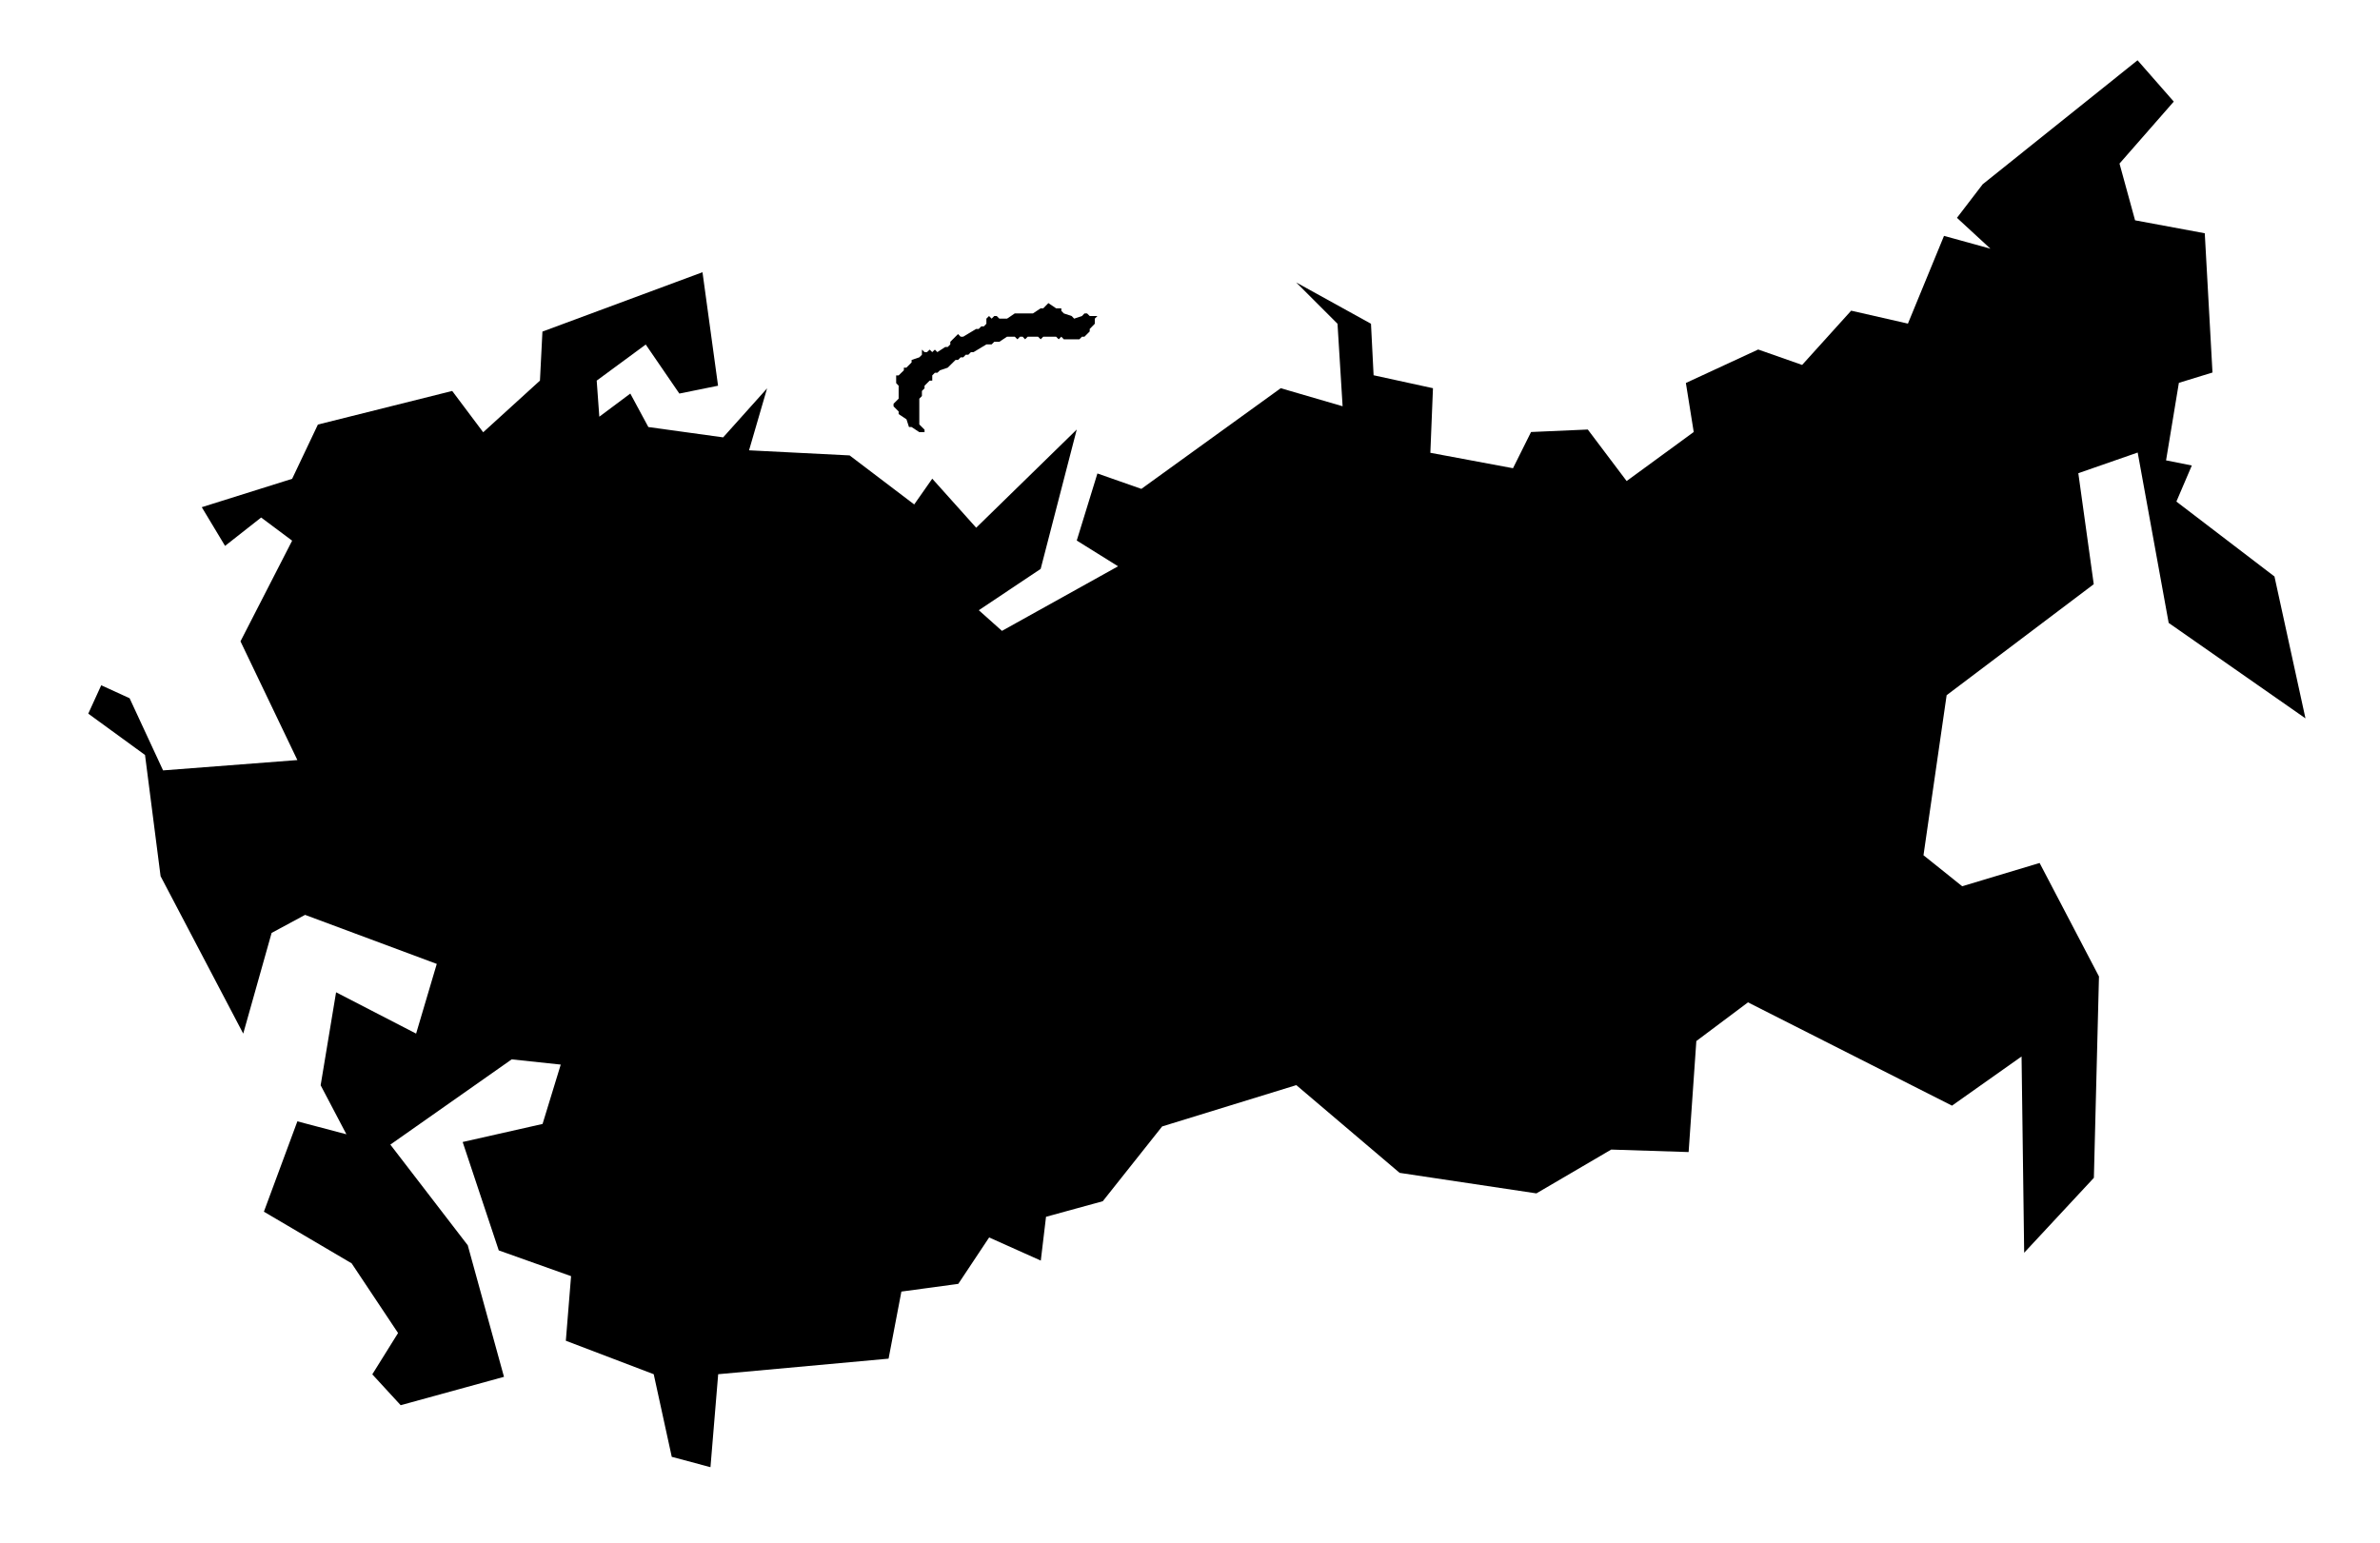
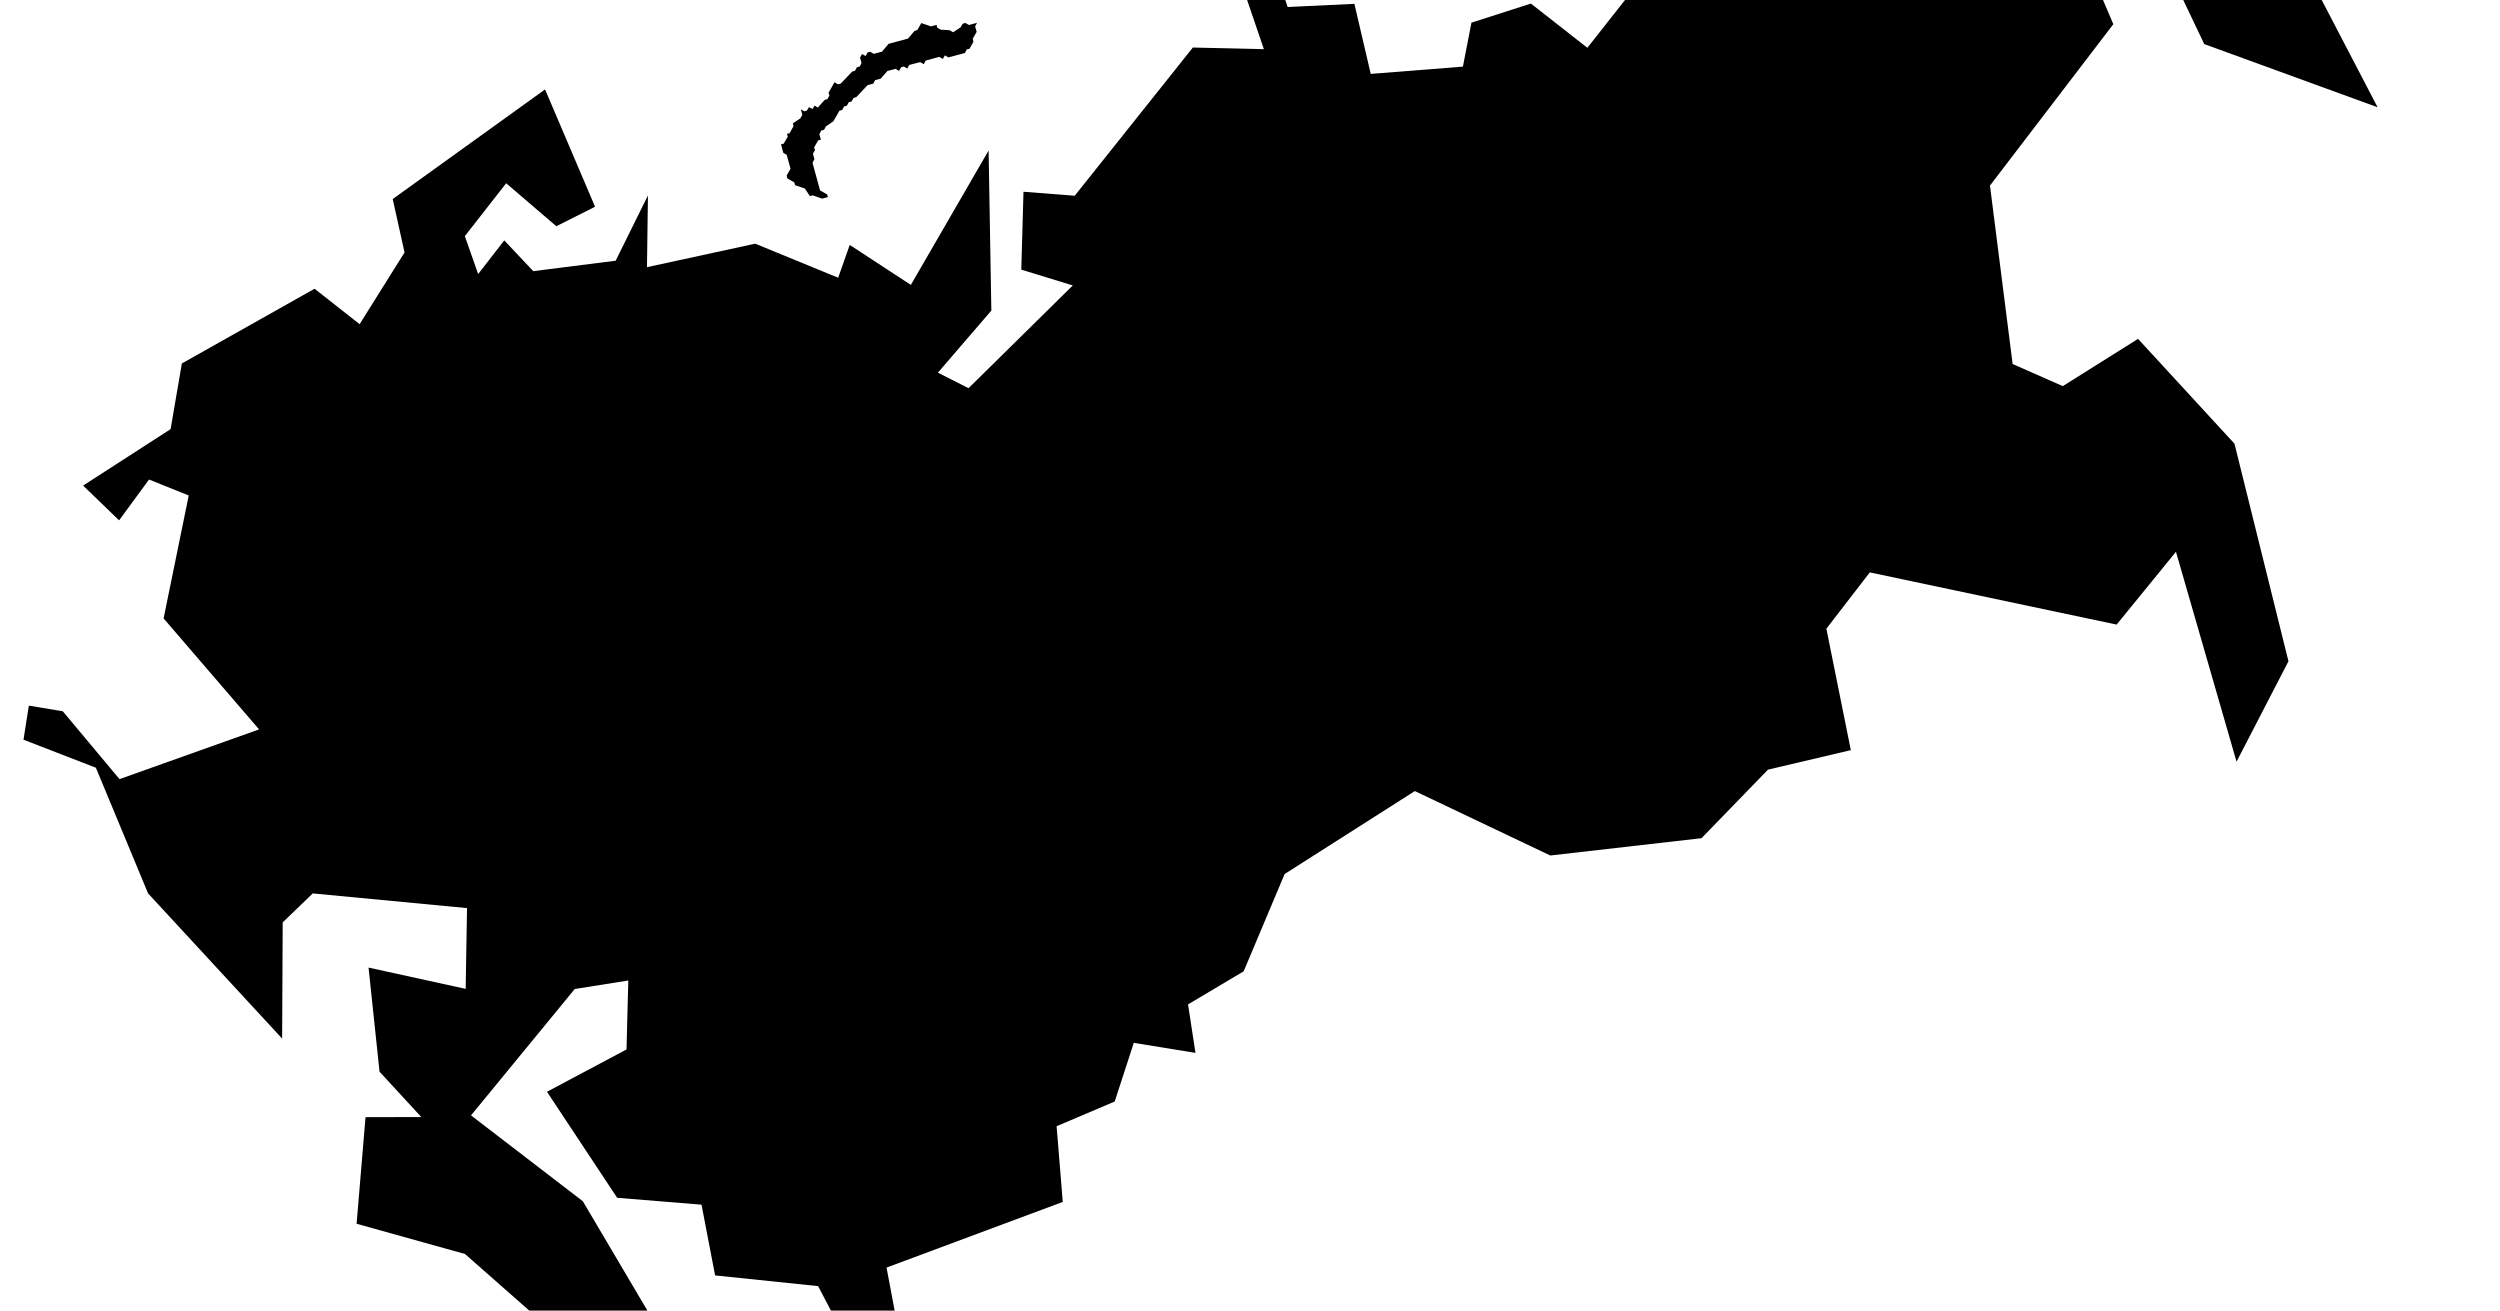
- <svg xmlns="http://www.w3.org/2000/svg" viewBox="0 0 1820 1180">
+ <svg xmlns="http://www.w3.org/2000/svg" viewBox="0 0 1820 954.1">
  <g class="territory">
-     <polygon points="1662.3,77.7 1634.6,46.1 1516.2,140.9 1496.5,166.6 1522.1,190.2 1486.6,180.4 1459.0,247.5 1415.6,237.6 1378.1,279.1 1344.5,267.3 1289.2,292.9 1295.2,330.4 1243.9,367.9 1214.2,328.5 1170.8,330.4 1157.0,358.1 1093.8,346.3 1095.8,296.9 1050.4,287.0 1048.4,247.6 991.2,216.0 1022.8,247.6 1026.7,310.7 979.4,296.9 872.8,373.9 839.2,362.1 823.4,413.4 855.0,433.1 766.2,482.5 748.5,466.7 795.8,435.1 823.4,328.5 746.5,403.6 712.9,366.1 699.1,385.8 649.7,348.3 572.8,344.4 586.6,297.0 553.0,334.5 495.8,326.6 482.0,301.0 458.3,318.7 456.3,291.1 493.8,263.5 519.5,301.0 549.1,295.0 537.2,208.2 414.8,253.6 412.9,291.1 369.5,330.6 345.8,299.0 243.1,324.7 223.4,366.2 154.3,387.9 172.1,417.5 199.7,395.8 223.4,413.5 183.9,490.5 227.4,581.3 124.7,589.2 99.1,534.0 77.4,524.1 67.5,545.8 110.9,577.4 122.8,670.1 186.0,790.5 207.7,713.5 233.3,699.7 334.0,737.2 318.2,790.5 257.0,758.9 245.2,830.0 264.9,867.5 227.4,857.6 201.8,926.7 268.9,966.2 304.4,1019.5 284.7,1051.1 306.4,1074.7 385.4,1053.0 357.7,952.4 298.5,875.4 391.3,810.2 428.8,814.2 414.9,859.6 353.8,873.4 381.4,956.3 436.7,976.0 432.7,1025.4 499.9,1051.0 513.7,1114.2 543.3,1122.1 549.2,1051.0 679.5,1039.1 689.3,987.8 732.8,981.9 756.4,946.4 795.9,964.1 799.9,930.6 843.3,918.7 888.7,861.5 991.3,829.9 1070.3,897.0 1174.9,912.7 1232.1,879.2 1291.3,881.1 1297.2,796.2 1336.7,766.6 1492.7,845.6 1545.9,808.0 1547.9,958.1 1601.2,900.8 1605.1,746.8 1559.7,660.0 1500.5,677.8 1470.9,654.1 1488.6,531.7 1601.1,446.8 1589.3,361.9 1634.7,346.1 1658.4,476.4 1763.0,549.4 1739.3,440.9 1664.3,383.6 1676.1,356.0 1656.4,352.1 1666.2,292.8 1691.9,284.9 1686.0,178.4 1632.7,168.5 1620.8,125.1" />
-     <polygon points="839.2,241.7 833.3,241.7 831.3,239.7 829.3,239.7 827.4,241.7 821.4,243.7 819.5,241.7 813.5,239.7 811.6,237.7 811.6,235.8 807.6,235.8 801.7,231.8 797.8,235.8 795.8,235.8 789.9,239.7 776.0,239.7 770.1,243.7 764.2,243.7 762.2,241.7 760.3,241.7 758.3,243.7 756.3,241.7 754.3,243.7 754.3,247.6 752.4,249.6 750.4,249.6 748.4,251.6 746.4,251.6 736.6,257.5 734.6,257.5 732.6,255.5 726.7,261.4 726.7,263.4 724.7,265.4 722.8,265.4 716.8,269.3 714.9,267.4 712.9,269.3 710.9,267.4 708.9,269.3 707.0,269.3 705.0,267.4 705.0,271.3 703.0,273.3 697.1,275.3 697.1,277.2 693.1,281.2 691.2,281.2 691.2,283.2 687.2,287.1 685.3,287.1 685.3,293.0 687.2,295.0 687.2,304.9 683.3,308.8 683.3,310.8 687.2,314.7 687.2,316.7 693.2,320.7 695.1,326.6 697.1,326.6 703.0,330.5 707.0,330.5 707.0,328.6 703.0,324.6 703.0,304.9 705.0,302.9 705.0,299.0 707.0,297.0 707.0,295.0 710.9,291.1 712.9,291.1 712.9,287.1 714.9,285.1 716.8,285.1 718.8,283.2 724.7,281.2 730.7,275.3 732.6,275.3 734.6,273.3 736.6,273.3 738.5,271.3 740.5,271.3 742.5,269.3 744.5,269.3 754.3,263.4 758.3,263.4 760.3,261.4 764.2,261.4 770.1,257.5 776.0,257.5 778.0,259.5 780.0,257.5 782.0,257.5 783.9,259.5 785.9,257.5 793.8,257.5 795.8,259.5 797.8,257.5 807.6,257.5 809.6,259.5 811.6,257.5 813.5,259.5 825.4,259.5 827.4,257.5 829.3,257.5 833.3,253.5 833.3,251.6 837.2,247.6 837.2,243.7" />
+     <polygon points="1155.6,34.8 1114.5,2.6 1071.2,16.5 1065.0,48.5 997.9,53.8 986.0,2.8 937.4,5.1 935.7,0.0 907.9,0.0 920.1,35.8 868.4,34.6 782.4,142.5 745.1,139.6 743.5,196.3 781.0,207.8 705.1,282.6 682.8,271.3 721.7,226.1 719.7,109.6 663.1,207.4 618.6,178.3 610.2,202.2 549.8,177.4 471.0,194.5 471.7,142.3 448.2,189.8 388.2,197.4 367.1,175.0 348.1,199.5 338.4,171.9 368.5,133.4 405.0,164.7 433.2,150.5 396.8,65.1 285.9,144.9 294.5,183.8 261.8,236.0 229.0,210.2 132.4,264.6 124.2,312.4 60.5,353.5 86.7,378.8 108.5,349.1 137.4,360.7 119.1,450.2 188.6,531.0 87.0,567.2 45.7,517.8 21.0,513.7 17.1,538.5 69.8,558.9 107.8,650.4 205.4,756.1 205.8,671.5 227.7,650.4 340.0,661.1 339.0,719.9 268.3,704.4 276.3,780.2 306.7,813.2 266.1,813.3 259.6,890.9 338.5,912.9 385.3,954.1 471.3,954.1 424.3,874.5 342.9,812.0 418.4,720.0 457.4,713.8 456.1,764.0 398.2,794.8 449.3,872.0 510.7,877.0 520.6,928.5 595.6,936.3 604.9,954.1 651.3,954.1 645.4,922.8 773.7,875.0 769.2,819.9 811.5,801.9 825.4,759.2 870.3,766.5 864.9,731.2 905.4,707.1 935.2,636.3 1030.0,575.9 1128.6,622.8 1238.7,610.2 1287.1,560.3 1347.4,546.1 1329.6,457.7 1361.2,416.7 1540.9,454.7 1584.1,401.7 1628.2,554.5 1666.0,481.4 1626.7,323.0 1556.5,246.7 1501.7,281.1 1465.2,265.0 1448.7,135.1 1538.5,17.6 1531.0,0.0 1183.0,0.0 1155.6,34.8" />
+     <polygon points="1604.7,32.1 1730.9,78.1 1690.2,0.0 1589.4,0.0 1604.7,32.1" />
+     <polygon points="705.4,18.2 702.8,16.7 700.8,17.3 699.4,19.8 693.9,23.5 691.4,22.0 684.8,21.6 682.3,20.1 681.8,18.1 677.7,19.2 670.7,16.8 667.8,21.9 665.8,22.5 661.0,28.1 646.9,31.9 642.1,37.6 636.1,39.2 633.5,37.7 631.6,38.2 630.2,40.8 627.6,39.3 626.1,41.9 627.2,45.9 625.9,48.4 623.8,49.0 622.4,51.6 620.4,52.1 612.1,60.8 610.1,61.4 607.5,59.9 603.2,67.5 603.8,69.6 602.3,72.2 600.4,72.7 595.4,78.3 593.0,76.9 591.5,79.4 588.9,78.0 587.4,80.5 585.5,81.0 583.0,79.6 584.1,83.6 582.6,86.2 577.2,89.8 577.7,91.8 574.8,97.0 572.9,97.5 573.5,99.5 570.5,104.6 568.6,105.1 570.2,111.2 572.7,112.7 575.5,122.8 572.7,127.8 573.2,129.9 578.3,132.8 578.8,134.8 586.0,137.3 589.6,142.8 591.6,142.2 598.6,144.6 602.7,143.5 602.2,141.6 597.0,138.6 591.5,118.5 592.9,115.9 591.8,111.9 593.3,109.3 592.7,107.3 595.6,102.2 597.6,101.7 596.5,97.6 597.9,95.0 599.9,94.5 601.3,92.0 606.7,88.3 611.1,80.6 613.1,80.1 614.5,77.5 616.5,77.0 617.9,74.4 619.9,73.9 621.4,71.3 623.4,70.7 631.6,62.0 635.7,60.9 637.1,58.3 641.1,57.3 646.0,51.7 651.9,50.1 654.5,51.6 656.0,49.0 658.0,48.4 660.5,49.9 661.9,47.3 669.9,45.2 672.5,46.7 673.9,44.1 683.8,41.4 686.4,42.9 687.9,40.3 690.4,41.8 702.4,38.6 703.8,36.0 705.8,35.5 708.7,30.3 708.1,28.3 711.0,23.2 709.9,19.2 711.3,16.6 705.4,18.2" />
  </g>
</svg>
